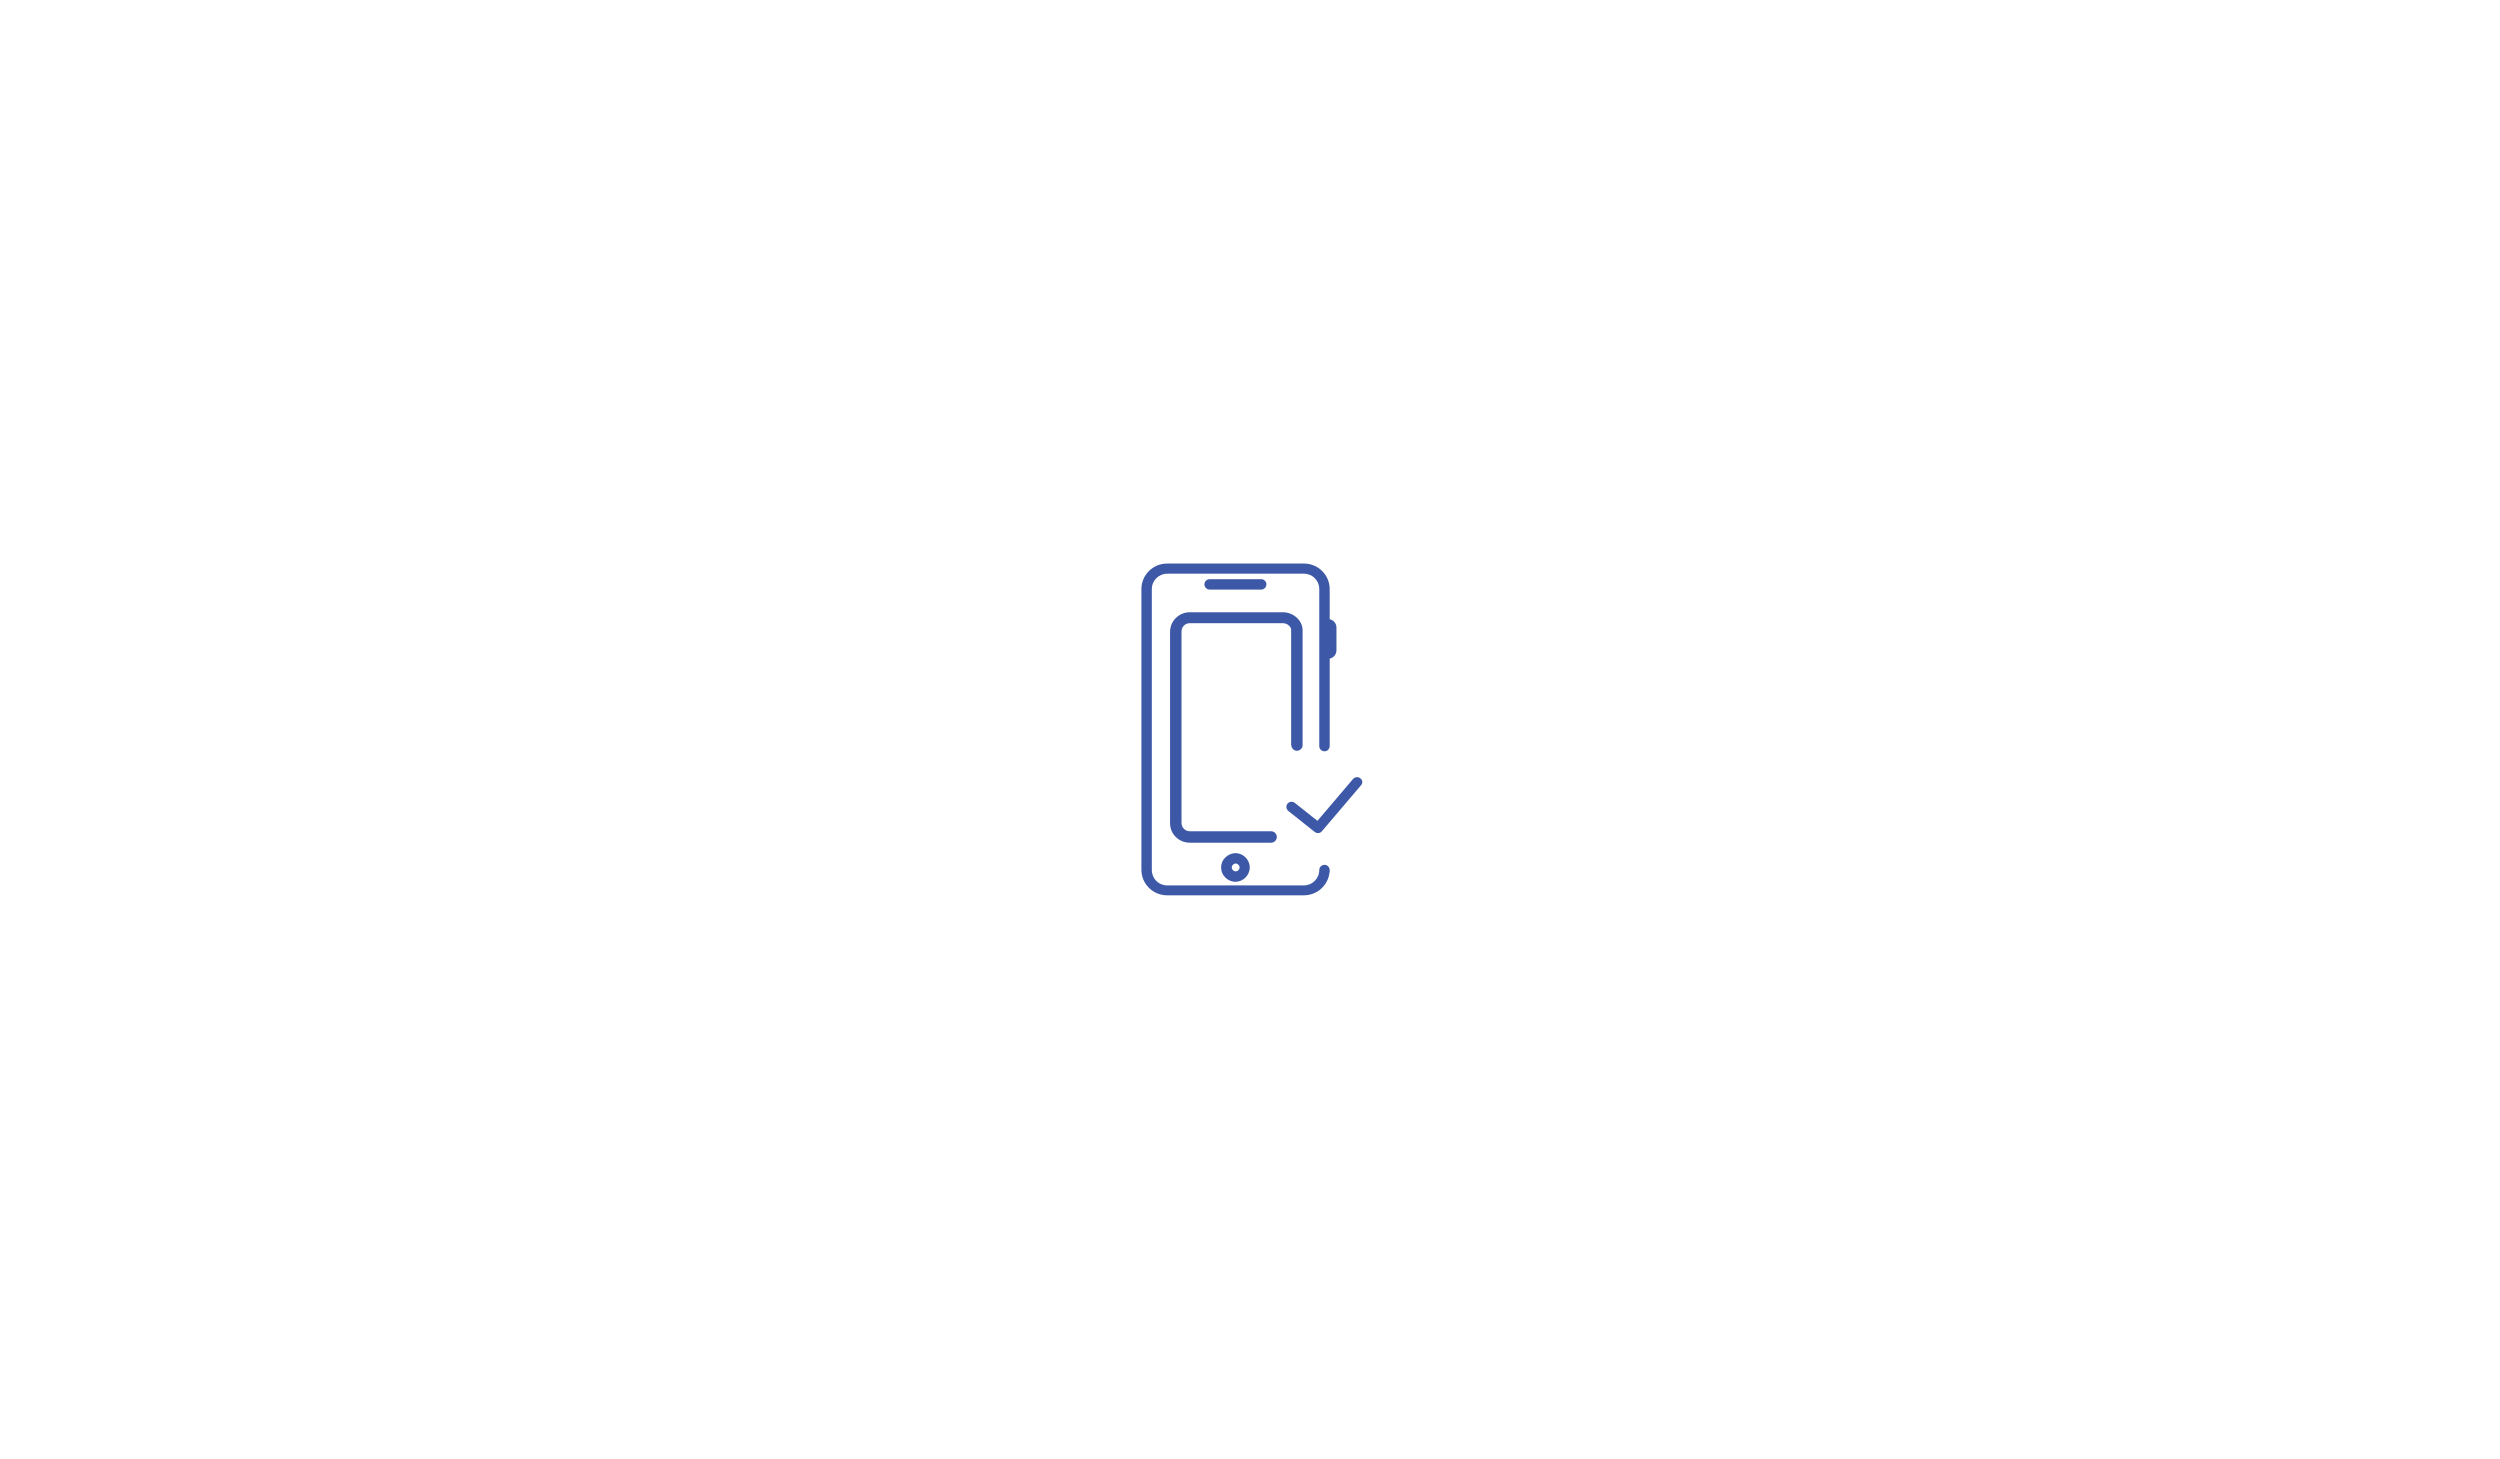
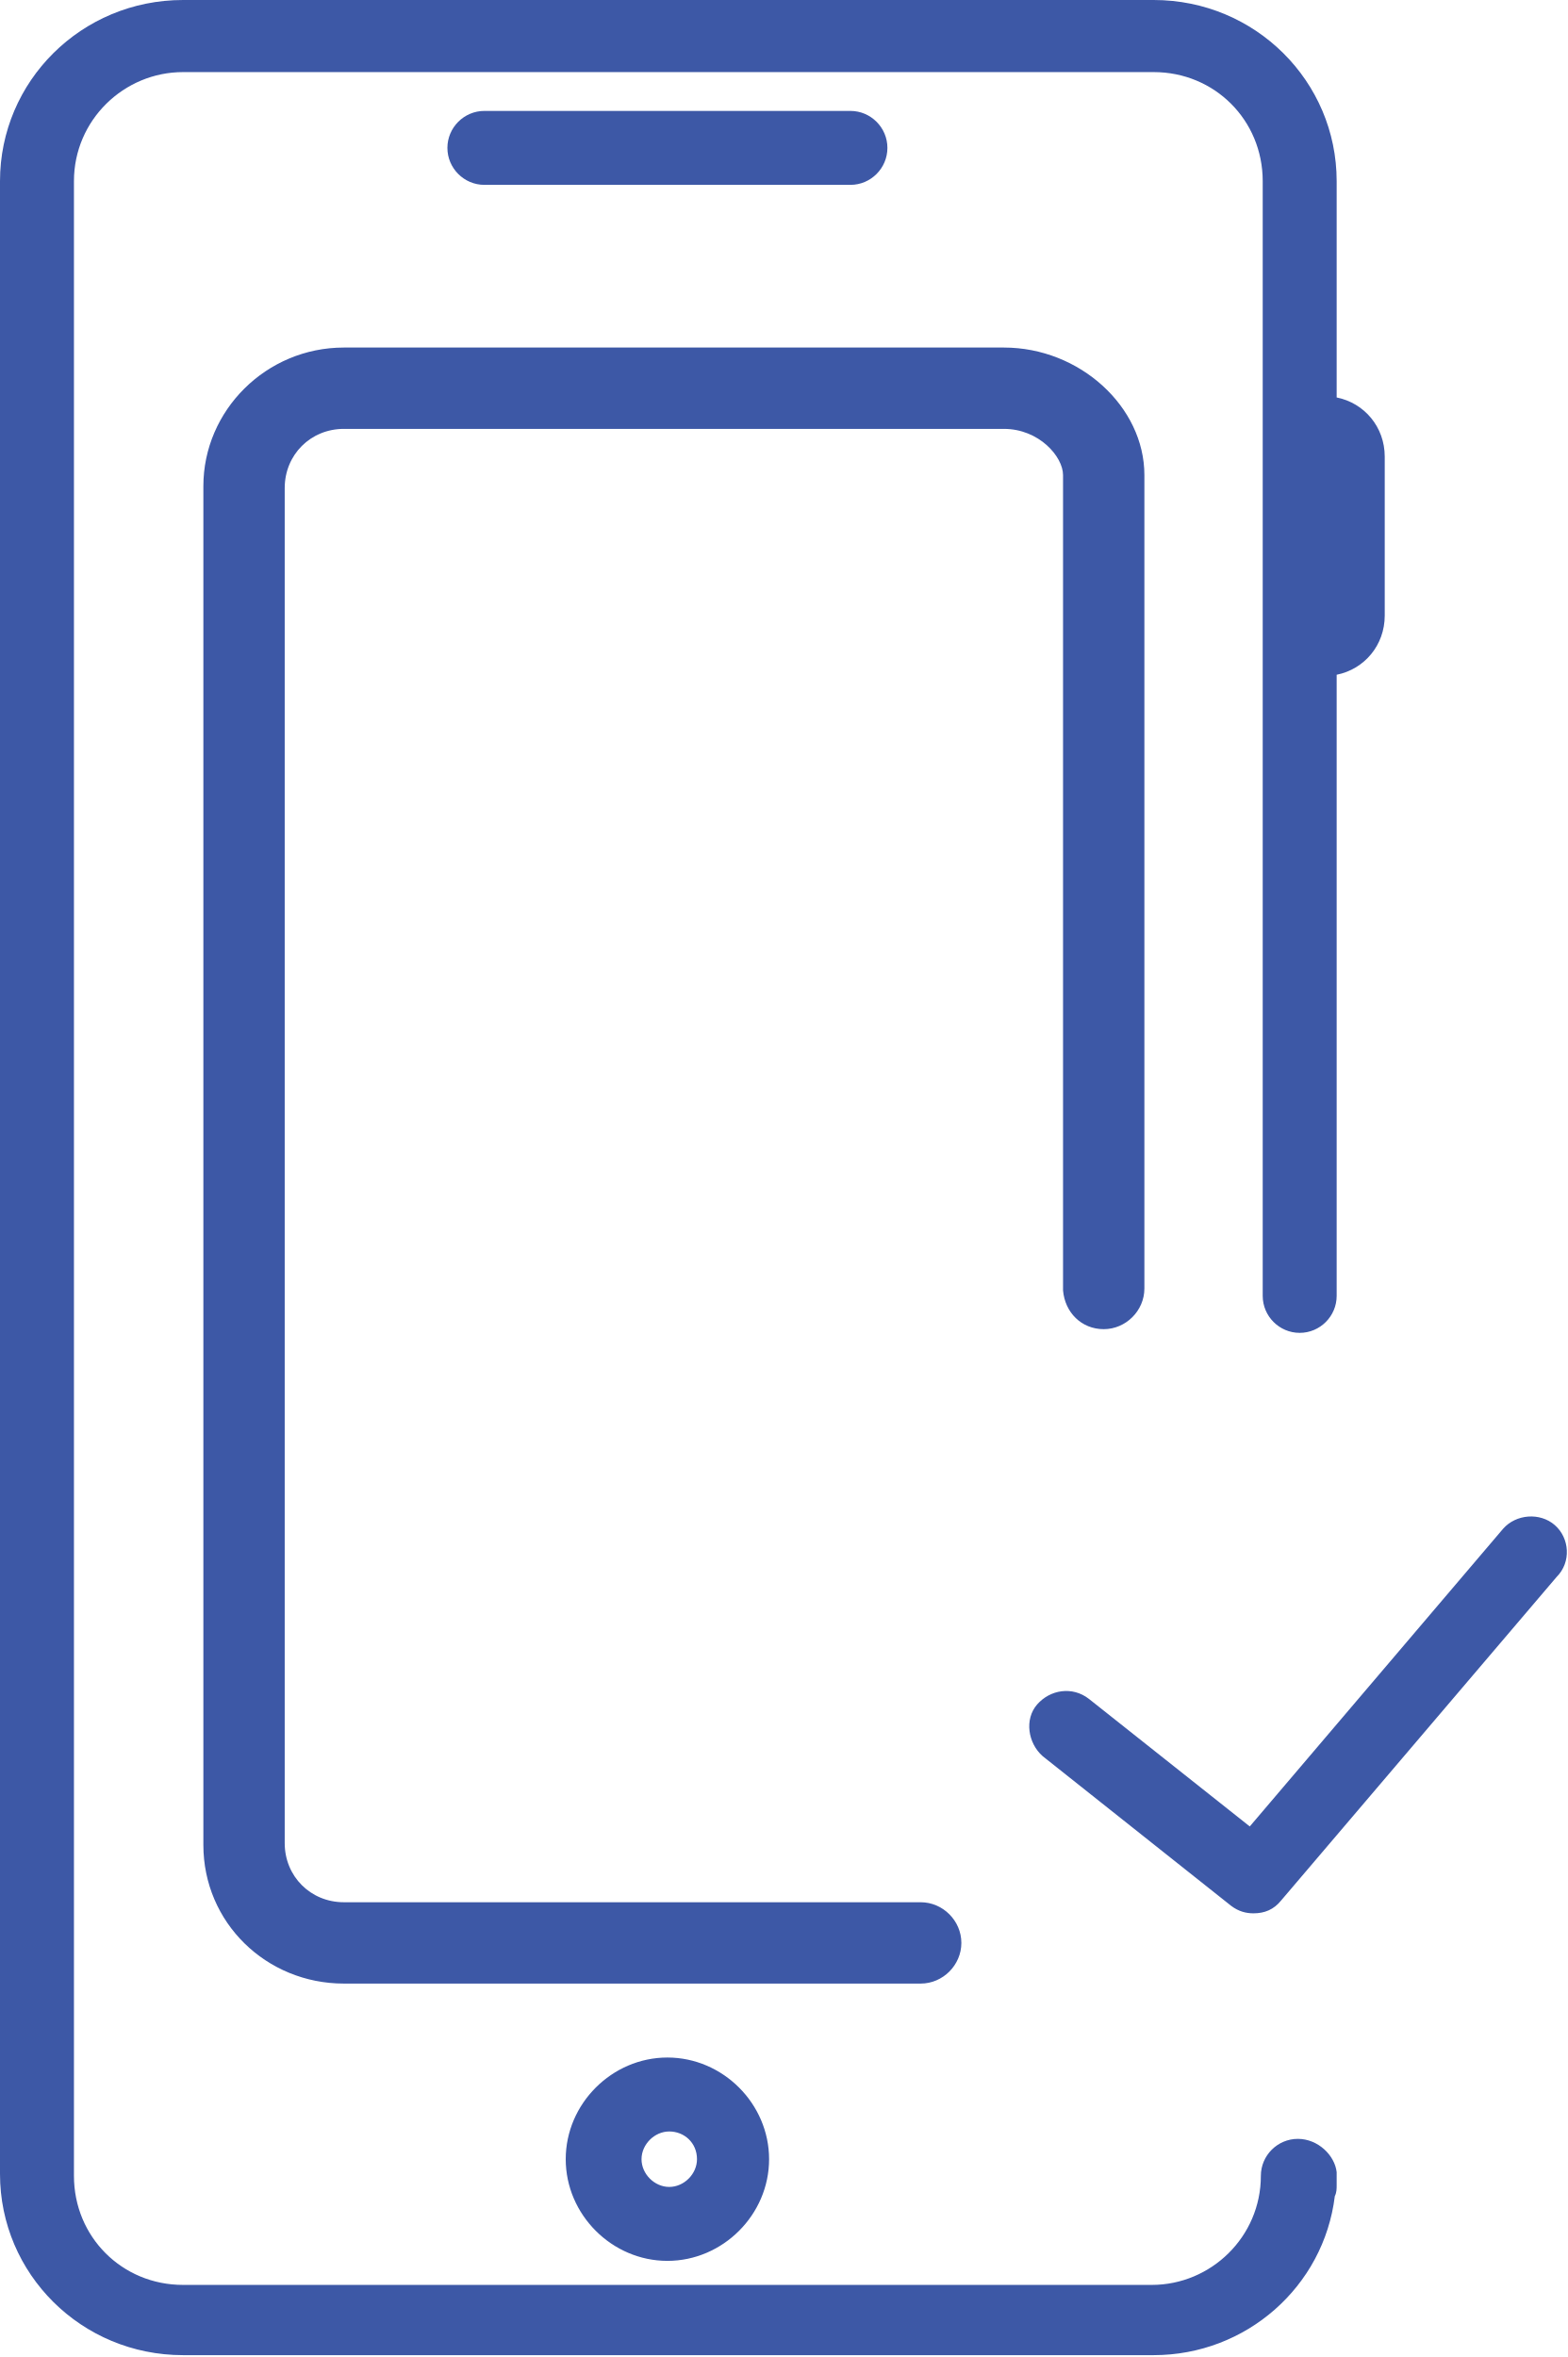
- <svg xmlns="http://www.w3.org/2000/svg" version="1.1" id="Layer_1" x="0px" y="0px" viewBox="0 0 960 560" style="enable-background:new 0 0 960 560;" xml:space="preserve">
+ <svg xmlns="http://www.w3.org/2000/svg" version="1.1" id="Layer_1" x="0px" y="0px" viewBox="0 0 84.8 127.5" style="enable-background:new 0 0 84.8 127.5;" xml:space="preserve">
  <style type="text/css">
	.st0{fill:#3D58A6;}
</style>
-   <path class="st0" d="M522.4,298.9c-0.8-0.7-2.1-0.6-2.8,0.2l-13.7,16.1l-8.7-6.9c-0.9-0.7-2.1-0.5-2.8,0.3c-0.7,0.9-0.5,2.1,0.3,2.8  l10.2,8.1c0.4,0.3,0.8,0.4,1.2,0.4c0.6,0,1.1-0.2,1.5-0.7l14.9-17.5C523.4,300.8,523.3,299.6,522.4,298.9z M508.6,332.1  c-1.1,0-2,0.9-2,2c0,3.3-2.7,5.9-5.9,5.9h-52.5c-3.3,0-5.9-2.6-5.9-5.9V226.2c0-3.3,2.7-5.9,5.9-5.9h52.5c3.3,0,5.9,2.6,5.9,5.9  v60.3c0,1.1,0.9,2,2,2s2-0.9,2-2v-33.6c1.5-0.3,2.6-1.6,2.6-3.2V241c0-1.6-1.1-2.9-2.6-3.2v-11.6c0-5.4-4.4-9.8-9.9-9.8h-52.5  c-5.5,0-9.9,4.4-9.9,9.8V334c0,5.4,4.4,9.8,9.9,9.8h52.5c5,0,9.2-3.7,9.8-8.6c0.1-0.2,0.1-0.4,0.1-0.6V334  C510.5,332.9,509.7,332.1,508.6,332.1z M484.3,226.4c1.1,0,2-0.9,2-2c0-1.1-0.9-2-2-2h-19.8c-1.1,0-2,0.9-2,2c0,1.1,0.9,2,2,2H484.3  z M468.9,333.1c0,3,2.5,5.5,5.5,5.5c3,0,5.5-2.5,5.5-5.5s-2.5-5.5-5.5-5.5C471.4,327.7,468.9,330.1,468.9,333.1z M476,333.1  c0,0.8-0.7,1.5-1.5,1.5s-1.5-0.7-1.5-1.5c0-0.8,0.7-1.5,1.5-1.5S476,332.3,476,333.1z M498,288.3c1.2,0,2.2-1,2.2-2.2v-44.1  c0-3.7-3.5-6.9-7.6-6.9h-35.7c-4.2,0-7.6,3.4-7.6,7.5v73.5c0,4.2,3.4,7.5,7.6,7.5h31.2c1.2,0,2.2-1,2.2-2.2s-1-2.2-2.2-2.2h-31.2  c-1.8,0-3.2-1.4-3.2-3.2v-73.5c0-1.8,1.4-3.2,3.2-3.2h35.7c1.9,0,3.2,1.5,3.2,2.5v44.1C495.9,287.3,496.8,288.3,498,288.3z" />
+   <path class="st0" d="M84.1,82.5c-0.8-0.7-2.1-0.6-2.8,0.2L67.6,98.8l-8.7-6.9c-0.9-0.7-2.1-0.5-2.8,0.3s-0.5,2.1,0.3,2.8l10.2,8.1  c0.4,0.3,0.8,0.4,1.2,0.4c0.6,0,1.1-0.2,1.5-0.7l14.9-17.5C85,84.5,84.9,83.2,84.1,82.5z M70.2,115.7c-1.1,0-2,0.9-2,2  c0,3.3-2.7,5.9-5.9,5.9H9.9c-3.3,0-5.9-2.6-5.9-5.9V9.8c0-3.3,2.7-5.9,5.9-5.9h52.5c3.3,0,5.9,2.6,5.9,5.9v60.3c0,1.1,0.9,2,2,2  c1.1,0,2-0.9,2-2V36.5c1.5-0.3,2.6-1.6,2.6-3.2v-8.6c0-1.6-1.1-2.9-2.6-3.2V9.8c0-5.4-4.4-9.8-9.9-9.8H9.9C4.4,0,0,4.4,0,9.8v107.8  c0,5.4,4.4,9.8,9.9,9.8h52.5c5,0,9.2-3.7,9.8-8.6c0.1-0.2,0.1-0.4,0.1-0.6v-0.7C72.2,116.6,71.3,115.7,70.2,115.7z M46,10  c1.1,0,2-0.9,2-2s-0.9-2-2-2H26.2c-1.1,0-2,0.9-2,2s0.9,2,2,2H46z M30.6,116.8c0,3,2.5,5.5,5.5,5.5c3,0,5.5-2.5,5.5-5.5  c0-3-2.5-5.5-5.5-5.5C33.1,111.3,30.6,113.8,30.6,116.8z M37.7,116.8c0,0.8-0.7,1.5-1.5,1.5s-1.5-0.7-1.5-1.5s0.7-1.5,1.5-1.5  S37.7,115.9,37.7,116.8z M59.7,71.9c1.2,0,2.2-1,2.2-2.2V25.7c0-3.7-3.5-6.9-7.6-6.9H18.6c-4.2,0-7.6,3.4-7.6,7.5v73.5  c0,4.2,3.4,7.5,7.6,7.5h31.2c1.2,0,2.2-1,2.2-2.2s-1-2.2-2.2-2.2H18.6c-1.8,0-3.2-1.4-3.2-3.2V26.4c0-1.8,1.4-3.2,3.2-3.2h35.7  c1.9,0,3.2,1.5,3.2,2.5v44.1C57.6,71,58.5,71.9,59.7,71.9z" />
</svg>
